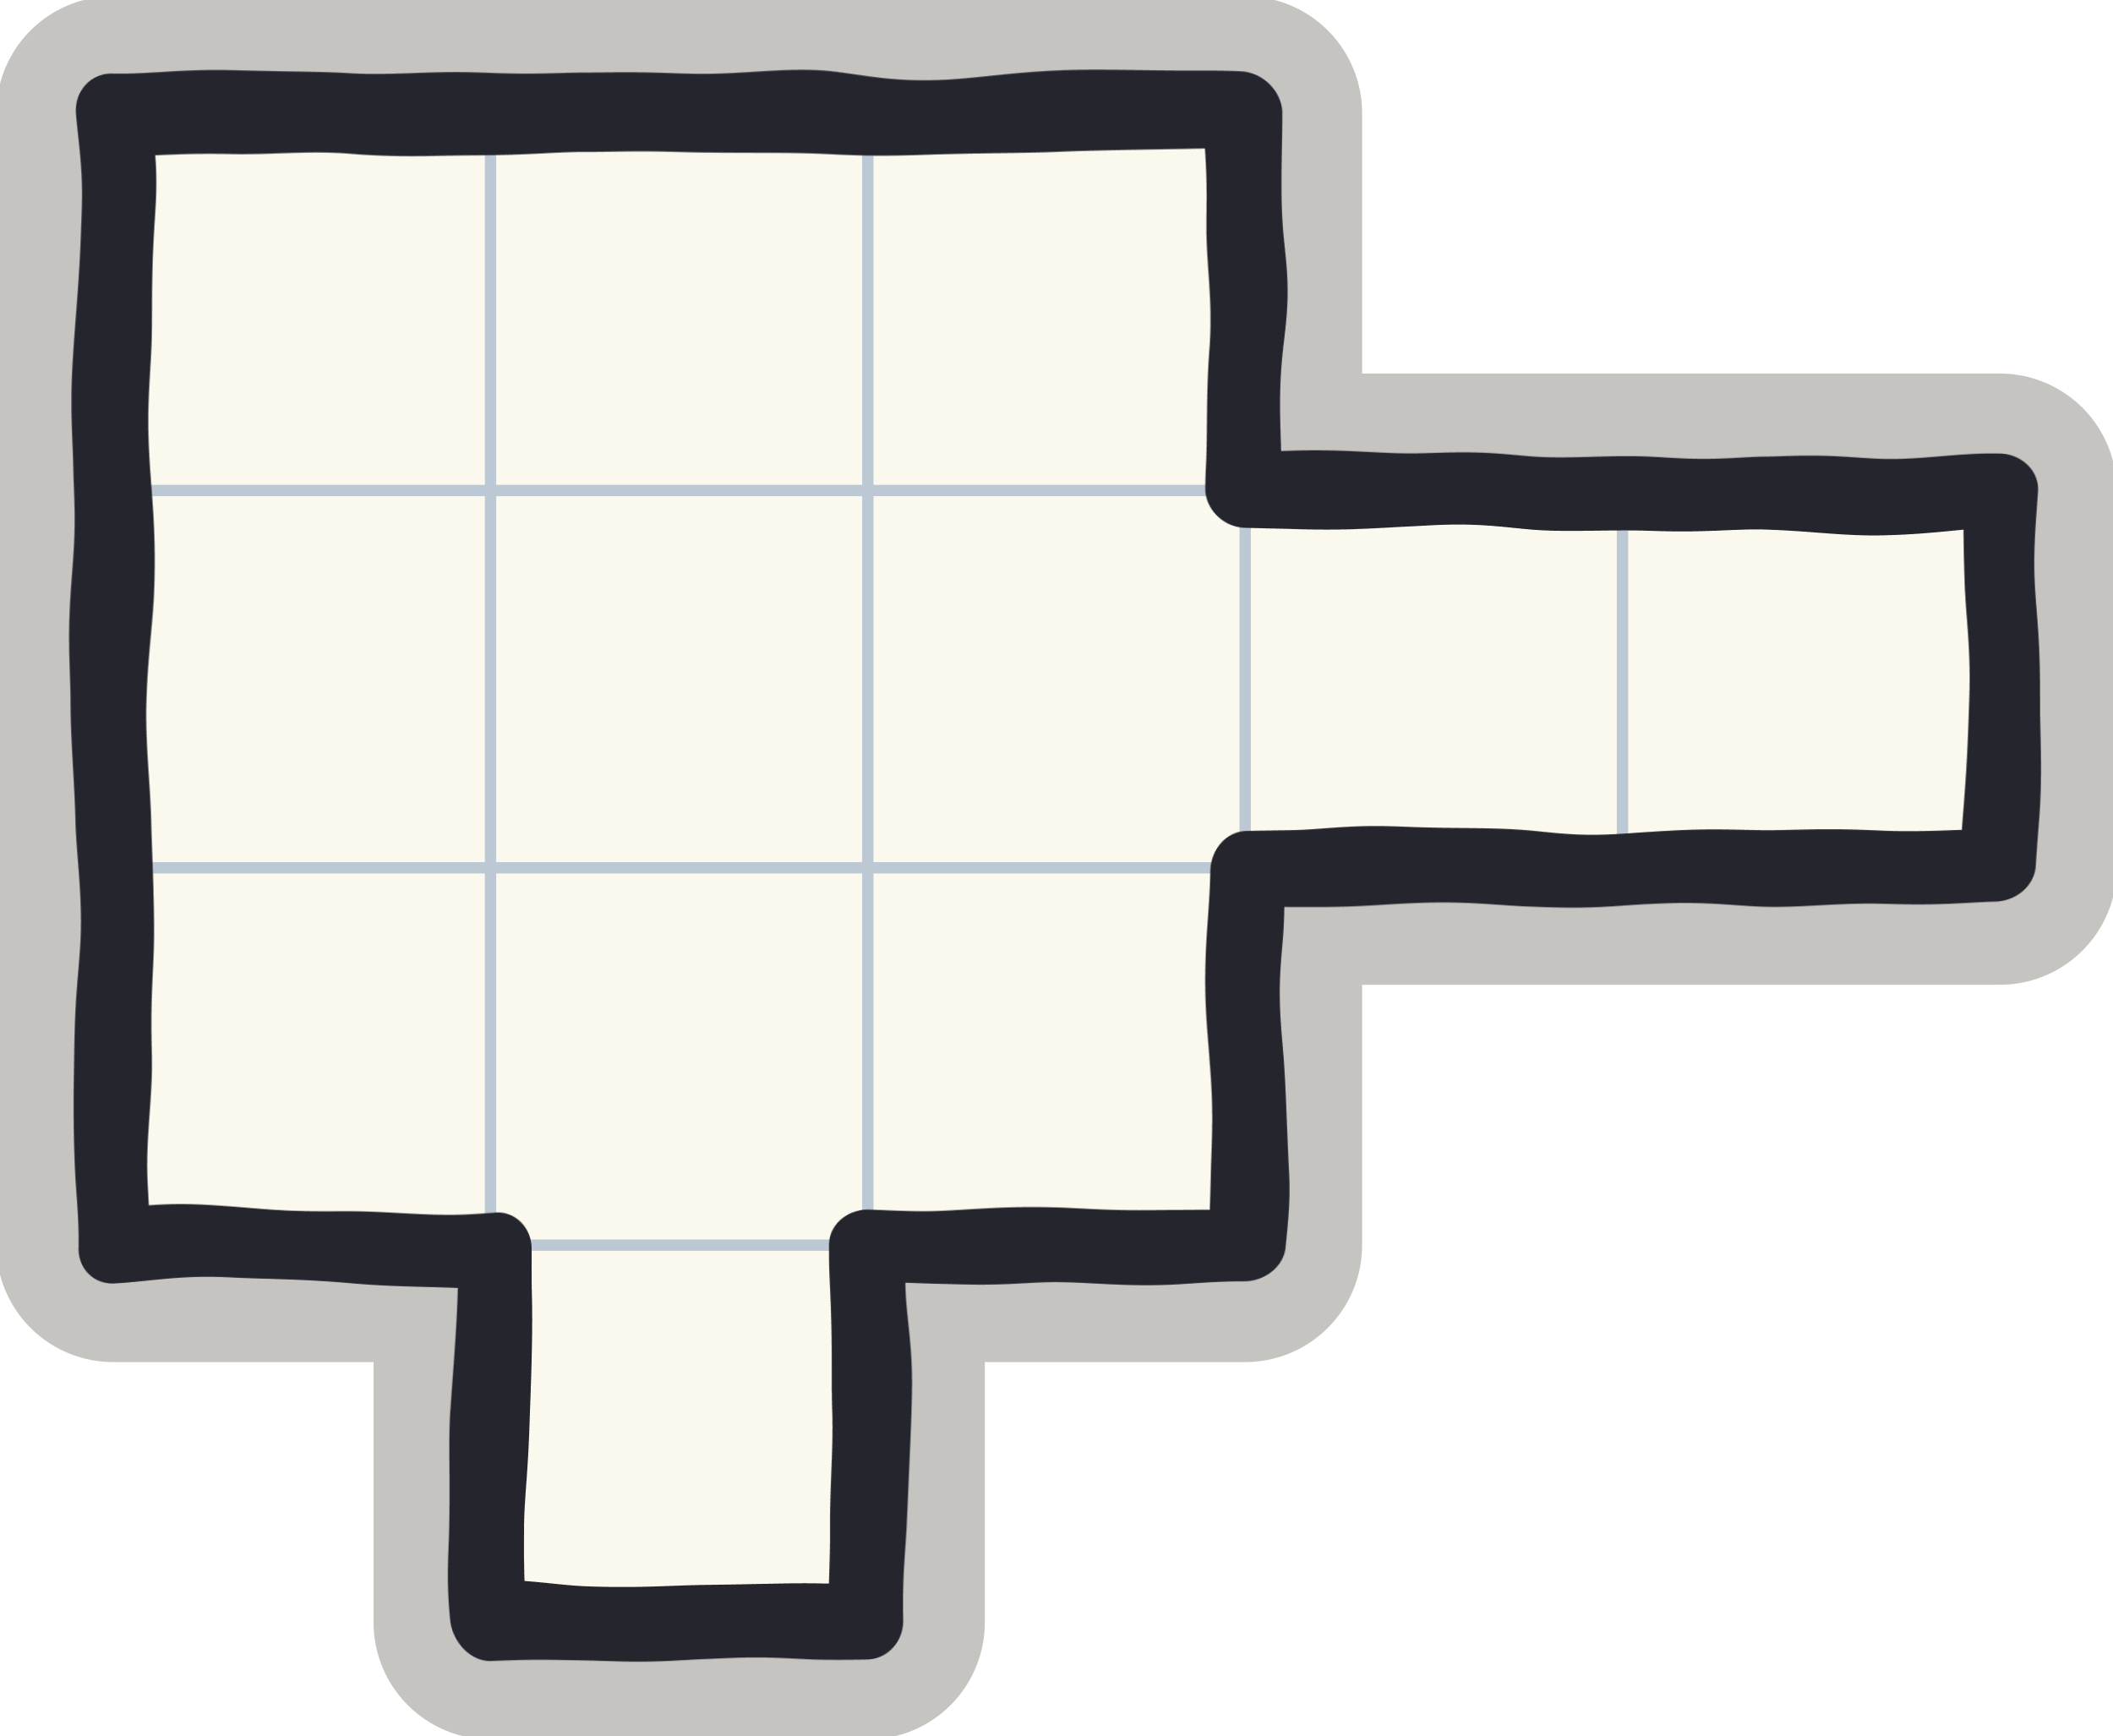
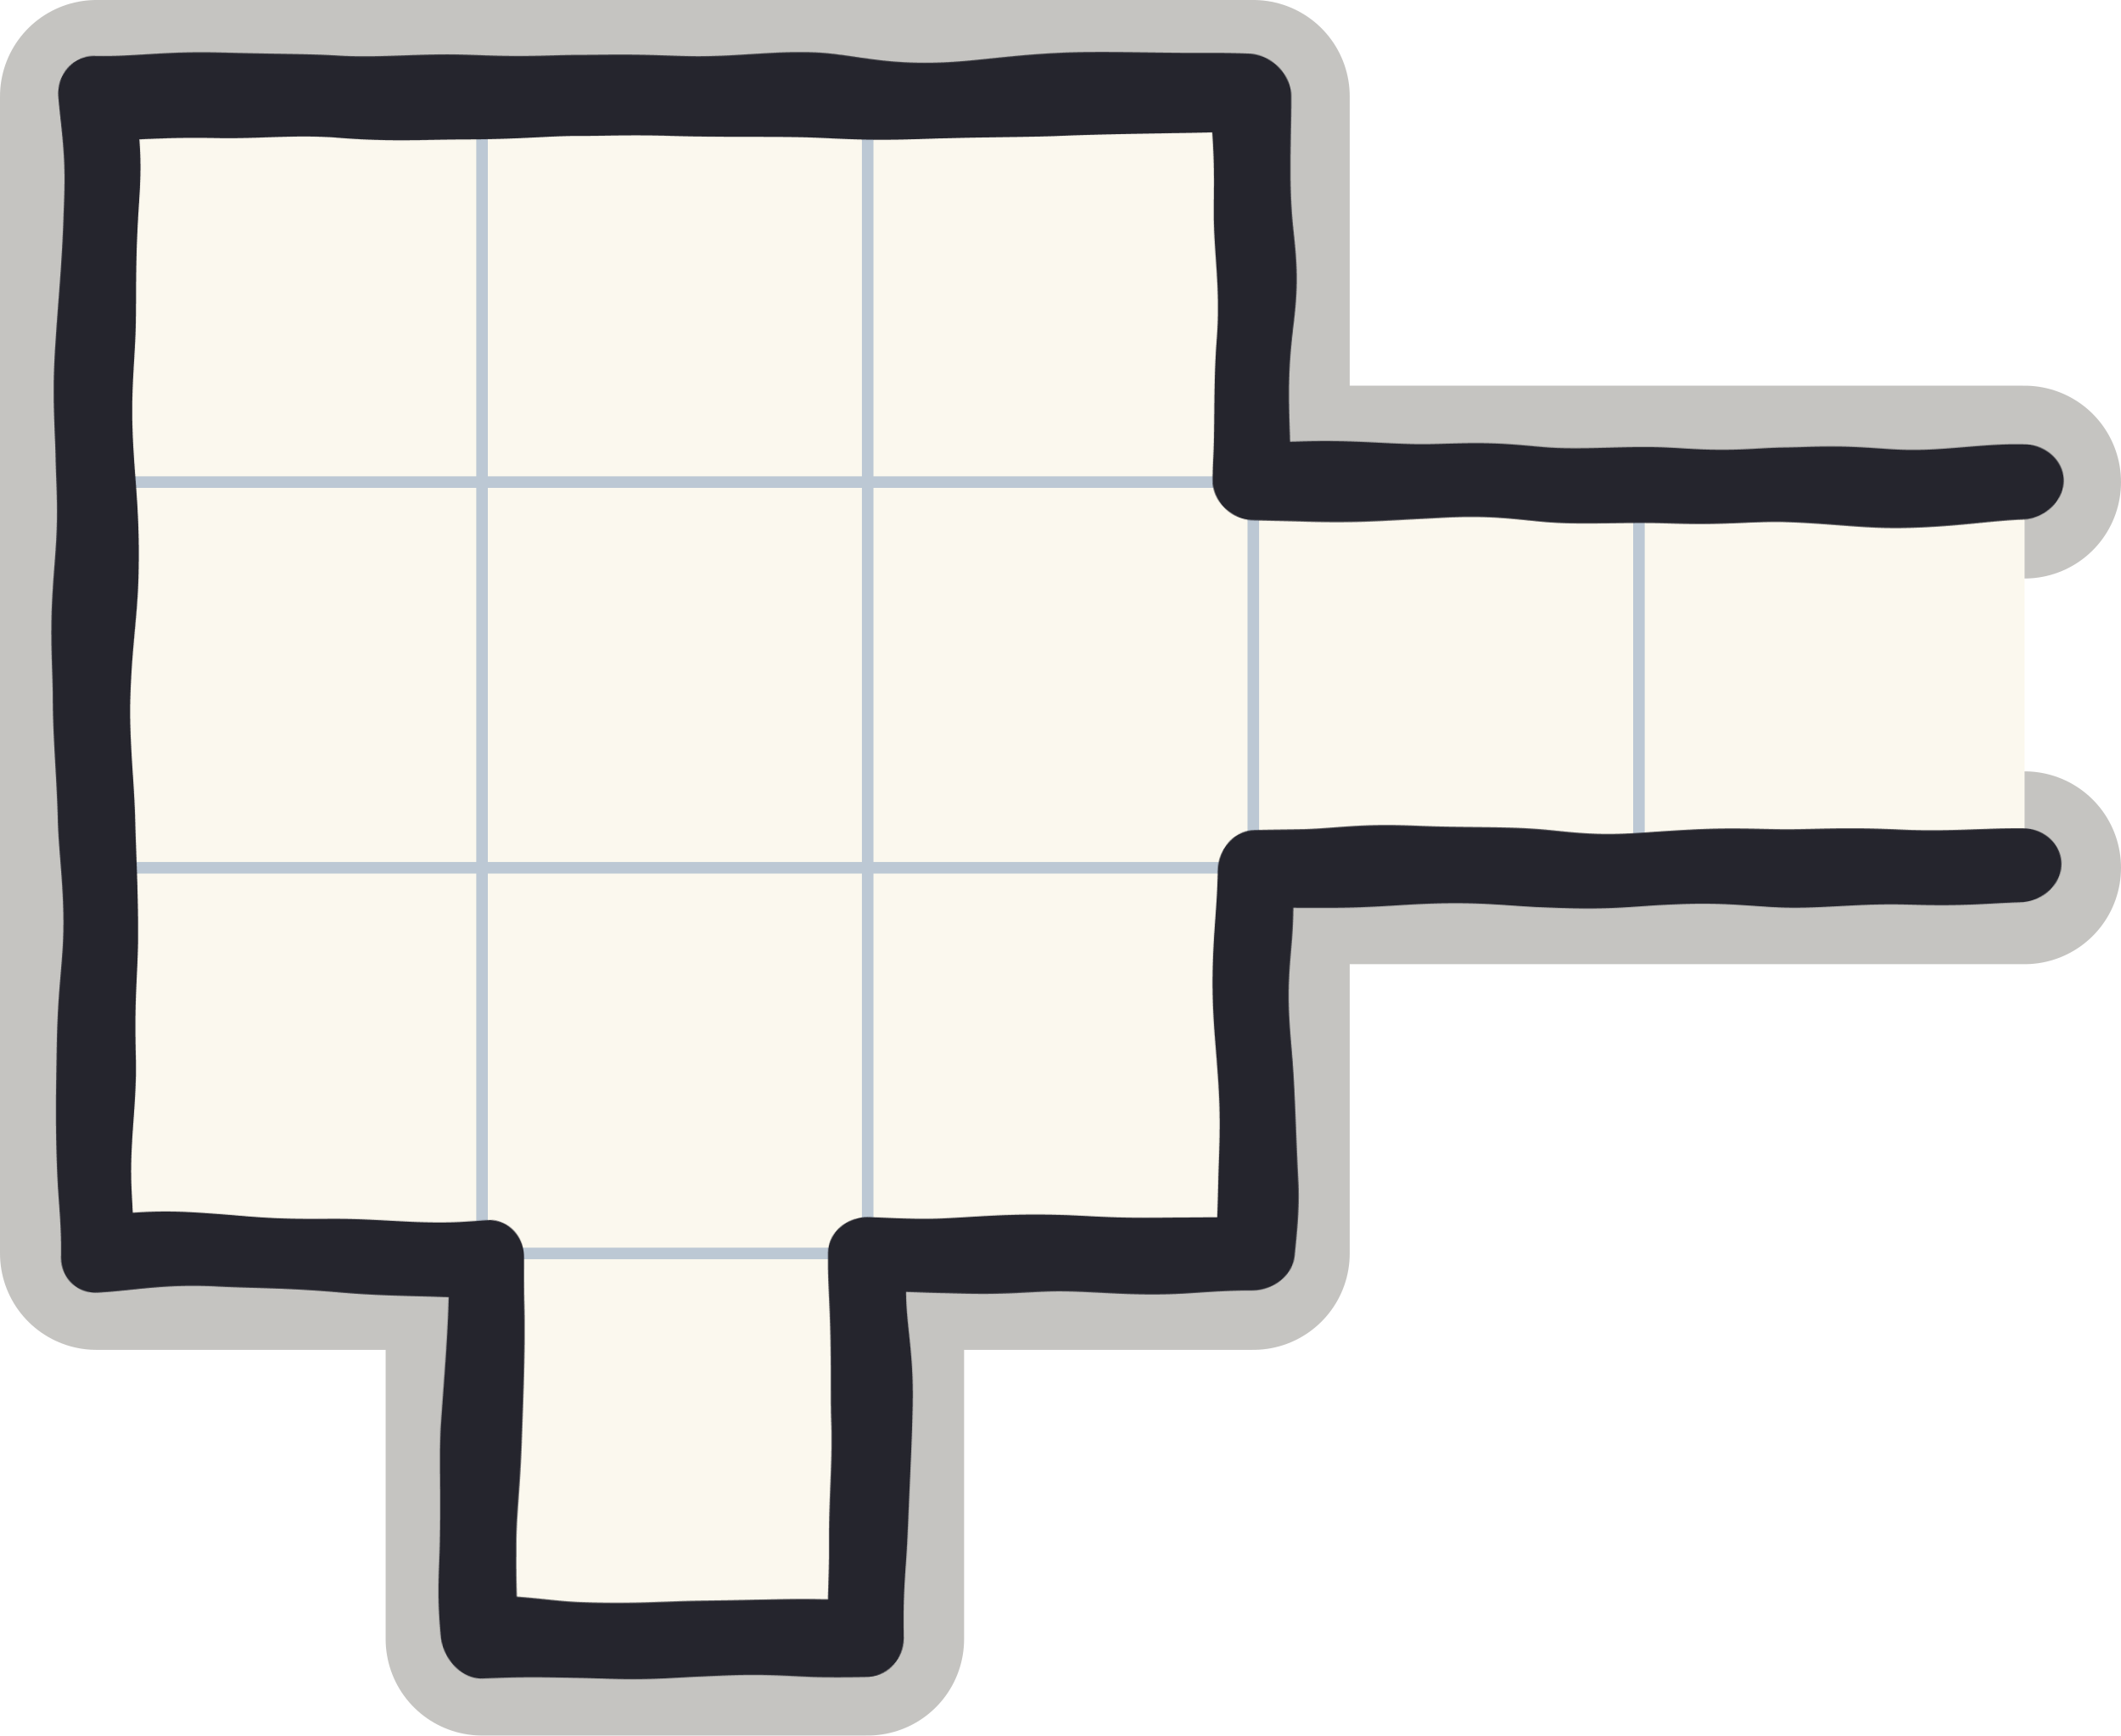
- <svg xmlns="http://www.w3.org/2000/svg" width="716.8" height="588.8" viewBox="-0.3 -0.3 5.6 4.6">
+ <svg xmlns="http://www.w3.org/2000/svg" width="704" height="576" viewBox="-0.25 -0.25 5.5 4.5">
  <defs>
    <filter id="m" x="-5%" y="-5%" width="110%" height="110%">
      <feTurbulence type="fractalNoise" baseFrequency="1.6" numOctaves="2" seed="54" result="n" />
      <feDisplacementMap in="SourceGraphic" in2="n" scale="0.07" />
    </filter>
  </defs>
-   <path d="M0 1L0 2 M0 0L1 0 M0 0L0 1 M3 1L4 1 M3 2L4 2 M4 1L5 1 M4 2L5 2 M5 1L5 2 M2 0L3 0 M3 0L3 1 M0 3L1 3 M0 2L0 3 M2 3L3 3 M3 2L3 3 M1 0L2 0 M1 4L2 4 M1 3L1 4 M2 3L2 4" fill="none" stroke="#8d8a84" stroke-opacity=".5" stroke-width=".62" stroke-linecap="round" stroke-linejoin="round" />
+   <path d="M0 1L0 2 M0 0L1 0 M0 0L0 1 M3 1L4 1 M3 2L4 2 M4 1L5 1 M4 2L5 2 M2 0L3 0 M3 0L3 1 M0 3L1 3 M0 2L0 3 M2 3L3 3 M3 2L3 3 M1 0L2 0 M1 4L2 4 M1 3L1 4 M2 3L2 4" fill="none" stroke="#8d8a84" stroke-opacity=".5" stroke-width=".5" stroke-linecap="round" stroke-linejoin="round" />
  <path d="M0 0h1v1h-1zM0 1h1v1h-1zM0 2h1v1h-1zM1 0h1v1h-1zM1 1h1v1h-1zM1 2h1v1h-1zM1 3h1v1h-1zM2 0h1v1h-1zM2 1h1v1h-1zM2 2h1v1h-1zM3 1h1v1h-1zM4 1h1v1h-1z" fill="#fbf8ee" />
  <path d="M1 0v1 M0 1h1 M1 1v1 M0 2h1 M1 2v1 M2 0v1 M1 1h1 M2 1v1 M1 2h1 M2 2v1 M1 3h1 M2 1h1 M3 1v1 M2 2h1 M4 1v1" fill="none" stroke="#6f8fb5" stroke-opacity=".45" stroke-width=".03" />
  <g filter="url(#m)">
-     <path d="M0 1L0 2 M0 0L1 0 M0 0L0 1 M3 1L4 1 M3 2L4 2 M4 1L5 1 M4 2L5 2 M5 1L5 2 M2 0L3 0 M3 0L3 1 M0 3L1 3 M0 2L0 3 M2 3L3 3 M3 2L3 3 M1 0L2 0 M1 4L2 4 M1 3L1 4 M2 3L2 4" fill="none" stroke="#25252d" stroke-width=".2" stroke-linecap="round" stroke-linejoin="round" />
+     <path d="M0 1L0 2 M0 0L1 0 M0 0L0 1 M3 1L4 1 M3 2L4 2 M4 1L5 1 M4 2L5 2 M2 0L3 0 M3 0L3 1 M0 3L1 3 M0 2L0 3 M2 3L3 3 M3 2L3 3 M1 0L2 0 M1 4L2 4 M1 3L1 4 M2 3L2 4" fill="none" stroke="#25252d" stroke-width=".2" stroke-linecap="round" stroke-linejoin="round" />
    <g fill="#fbf8ee" stroke="#25252d" stroke-width=".07" />
  </g>
</svg>
